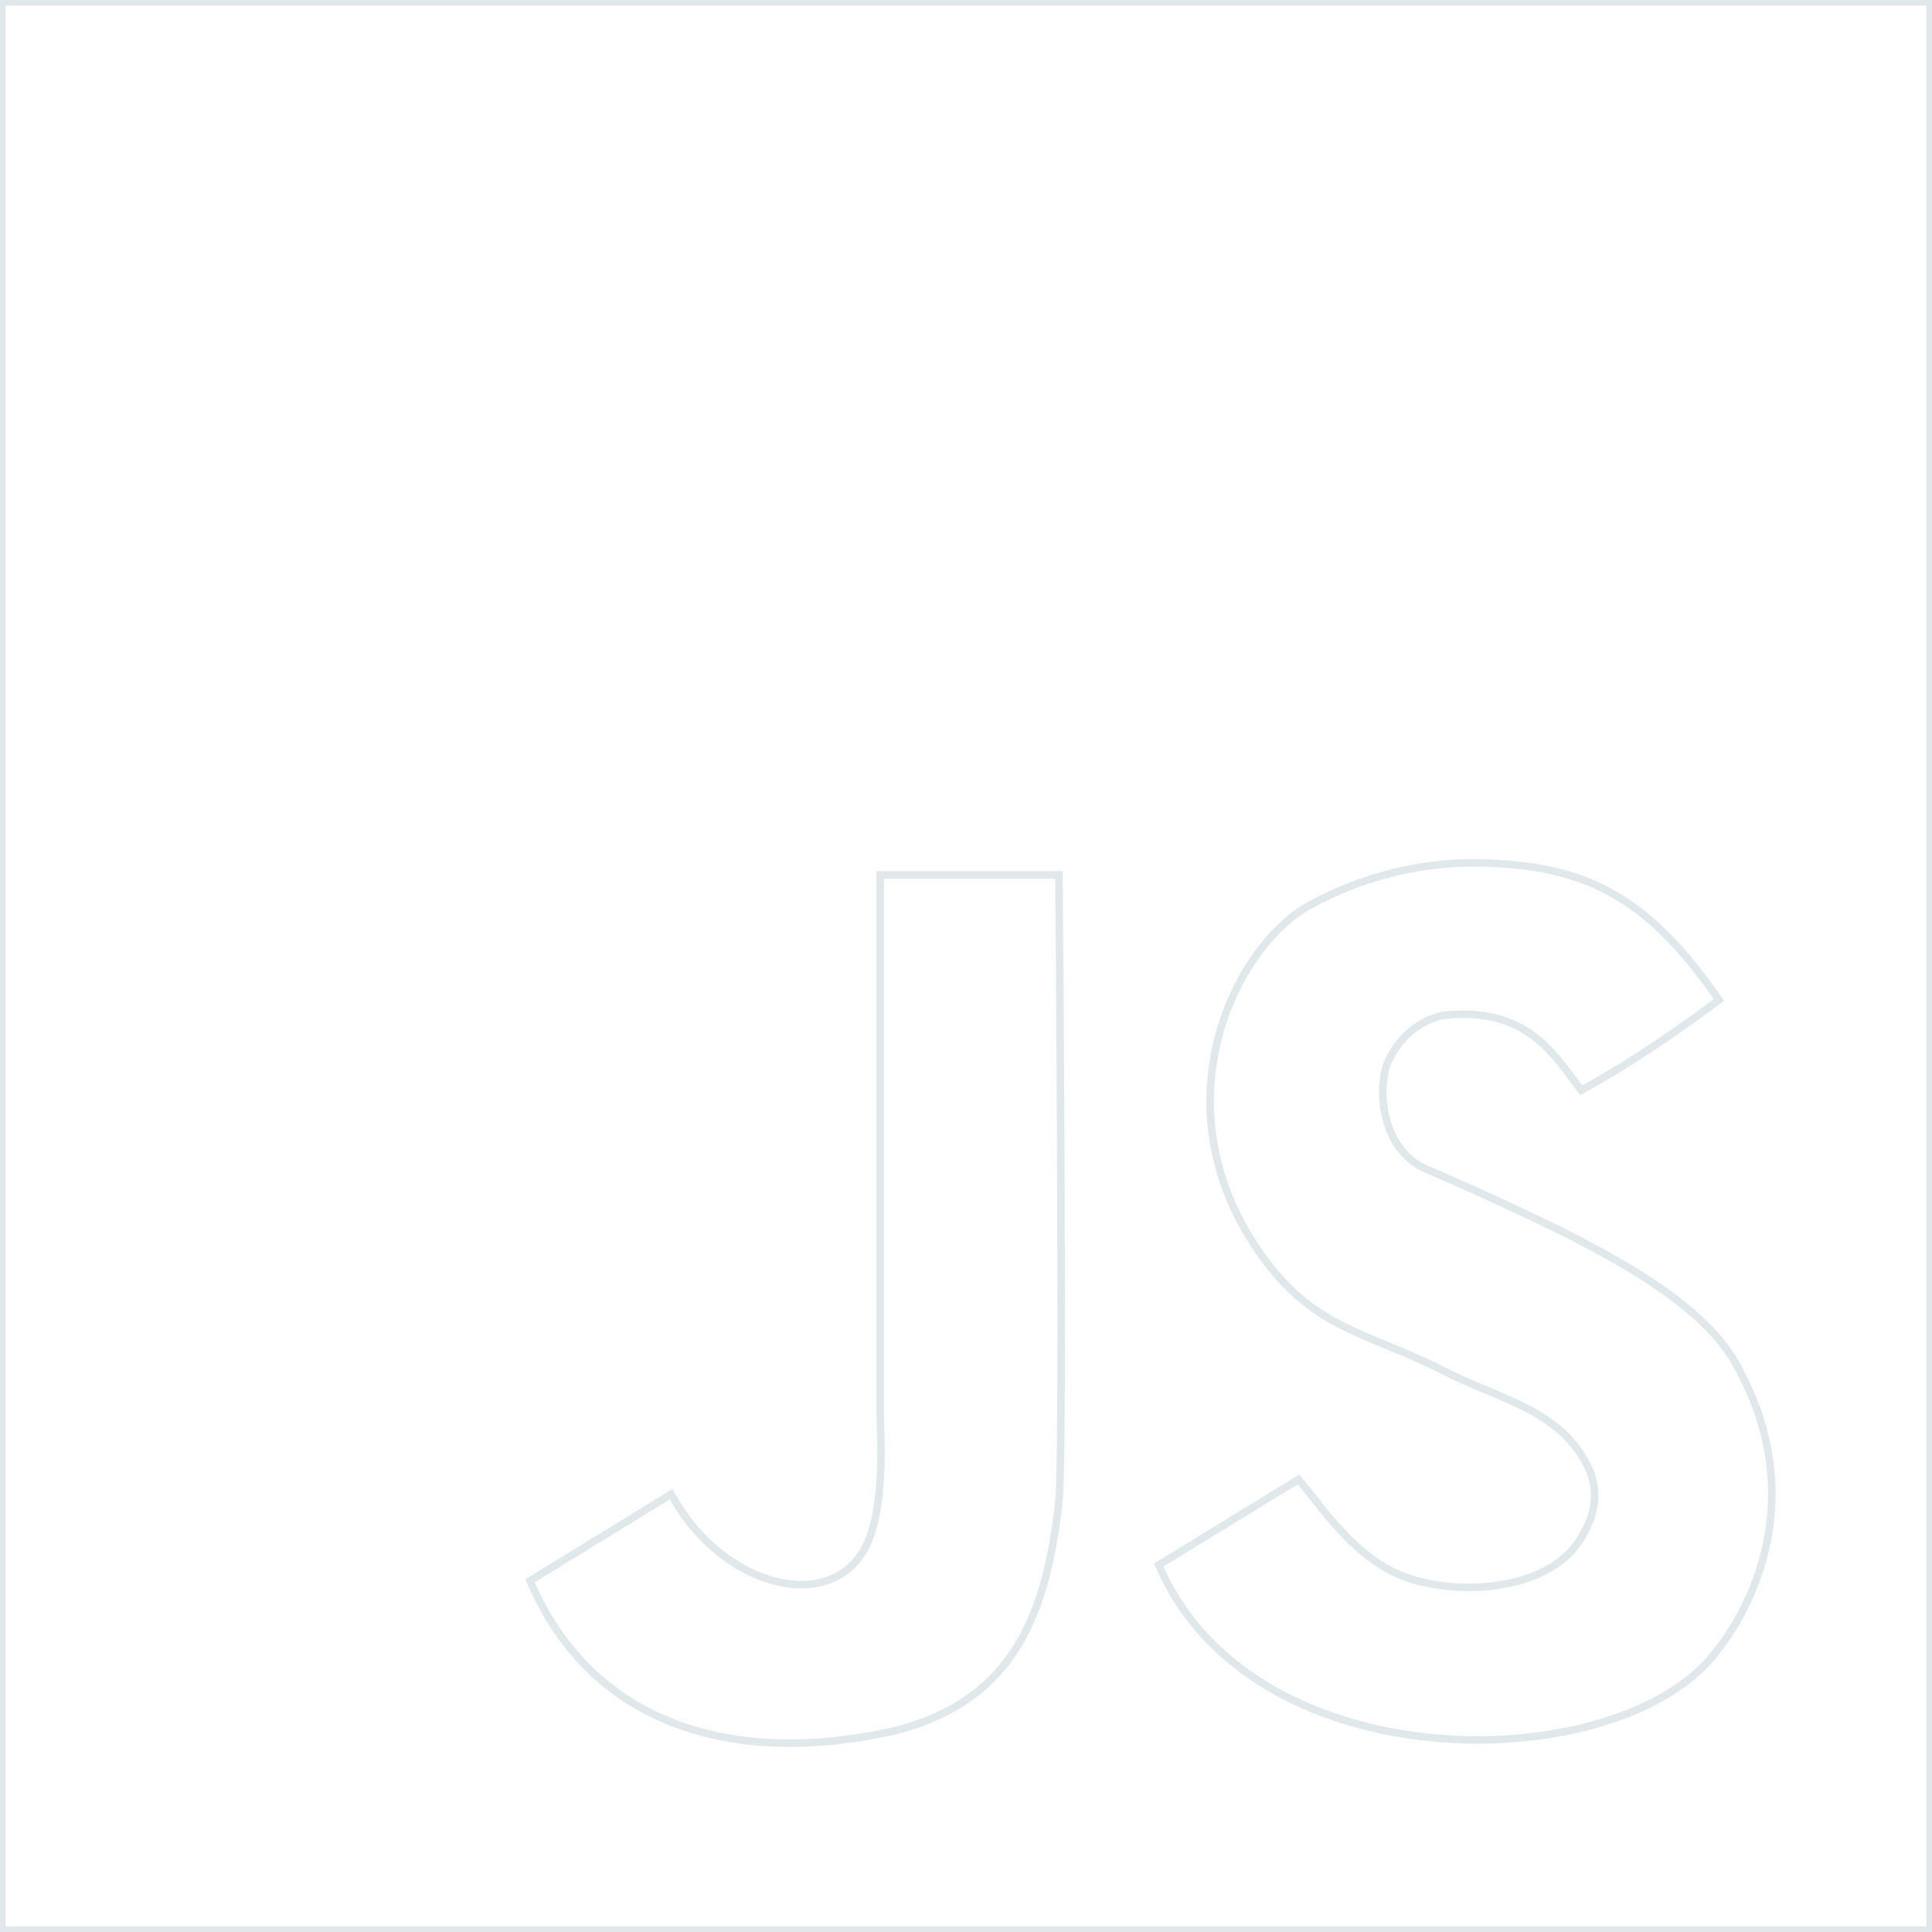
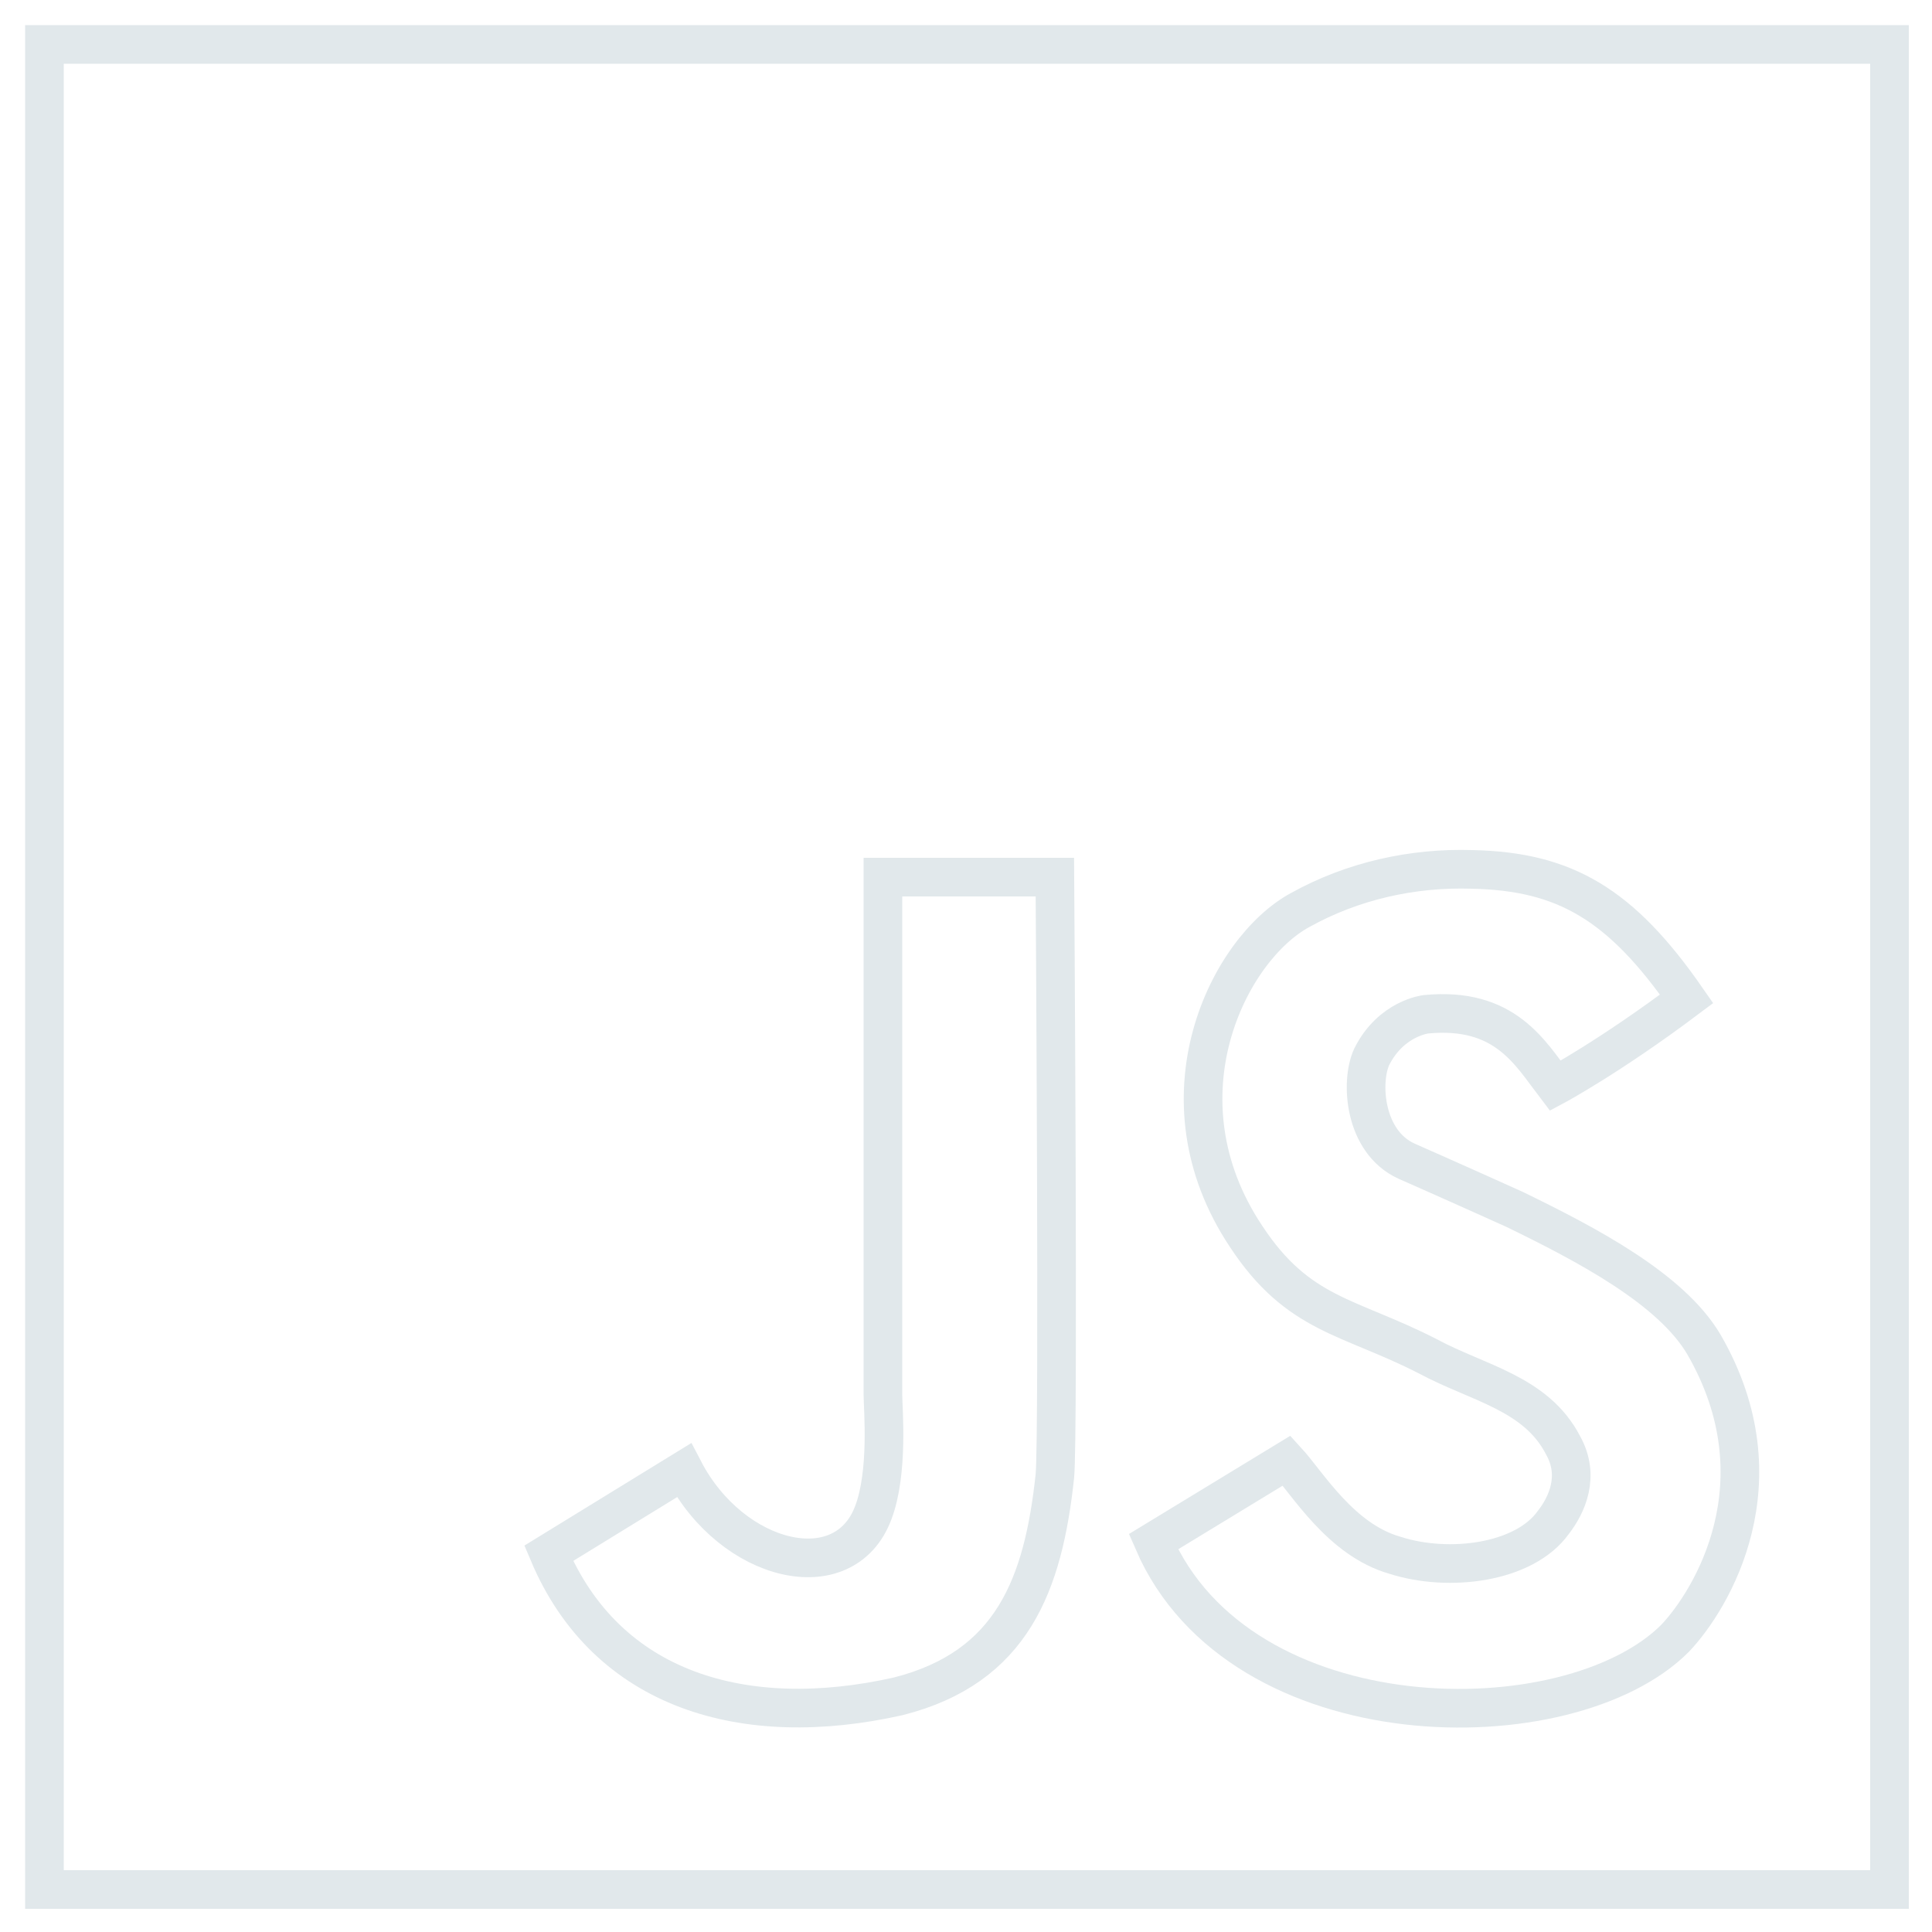
- <svg xmlns="http://www.w3.org/2000/svg" version="1.1" id="Layer_1" x="0px" y="0px" viewBox="0 0 513.2 513.2" style="enable-background:new 0 0 513.2 513.2;" xml:space="preserve">
+ <svg xmlns="http://www.w3.org/2000/svg" version="1.1" id="Layer_1" x="0px" y="0px" viewBox="0 0 100 100" style="enable-background:new 0 0 100 100;" xml:space="preserve">
  <style type="text/css">
	.st0{fill:none;stroke:#E1E8EB;stroke-width:2;stroke-miterlimit:10;}
</style>
-   <rect x="0.5" y="0.5" class="st0" width="512.2" height="512.2" />
-   <path class="st0" d="M233.8,232.4c0,0.1,0,114.1,0,143.3c0,3.5,1.4,21.6-2.8,32.8c-8.1,21.3-39.1,13.8-52.7-11.6l-37.5,23  c16.3,38.3,54.1,49.6,97.1,39.8c31.5-8.1,40.1-31.1,43.4-61c1.3-11.3,0-166.2,0-166.3L233.8,232.4z" />
-   <path class="st0" d="M456.6,265.6c-21.2,16-36.6,24-36.6,24c-7.1-9.3-14.1-22-35.9-20c0,0-9.8,1-15.1,11.8c-3.4,6.8-2.4,23.5,9.5,29  c0,0,13.5,5.7,29.8,13.5c19.7,9.4,43.4,22.2,52.3,37.5c22.2,38.2,2.2,70.9-8.2,81.3c-29.6,29.6-120.6,29.1-144.6-27l37.1-22.7  c5.7,6.4,15.2,21.9,29.8,26.4c15.2,4.7,35.8,2.2,44-9c3.6-4.9,7.4-12.7,2.7-21.6c-7.6-14.5-23.4-17.2-37.6-24.5  c-21.8-11.1-35.7-11-50.5-33.5c-25.5-38.8-4.8-80,14.9-90.5c14.5-7.9,31-11.8,47.5-11C422.8,230.3,438.5,239.5,456.6,265.6z" />
+   <rect x="2.3" y="2.3" class="st0" width="95.5" height="95.5" />
+   <path class="st0" d="M45.7,45.5c0,0,0,21.3,0,26.7c0,0.7,0.3,4-0.5,6.1c-1.5,4-7.3,2.6-9.8-2.2l-7,4.3c3,7.1,10.1,9.2,18.1,7.4  c5.9-1.5,7.5-5.8,8.1-11.4c0.2-2.1,0-31,0-31H45.7z" />
+   <path class="st0" d="M87.3,51.7c-4,3-6.8,4.5-6.8,4.5c-1.3-1.7-2.6-4.1-6.7-3.7c0,0-1.8,0.2-2.8,2.2c-0.6,1.3-0.4,4.4,1.8,5.4  c0,0,2.5,1.1,5.6,2.5c3.7,1.8,8.1,4.1,9.8,7c4.1,7.1,0.4,13.2-1.5,15.2c-5.5,5.5-22.5,5.4-27-5l6.9-4.2c1.1,1.2,2.8,4.1,5.6,4.9  c2.8,0.9,6.7,0.4,8.2-1.7c0.7-0.9,1.4-2.4,0.5-4c-1.4-2.7-4.4-3.2-7-4.6c-4.1-2.1-6.7-2.1-9.4-6.2c-4.8-7.2-0.9-14.9,2.8-16.9  c2.7-1.5,5.8-2.2,8.9-2.1C81,45.1,83.9,46.8,87.3,51.7z" />
</svg>
